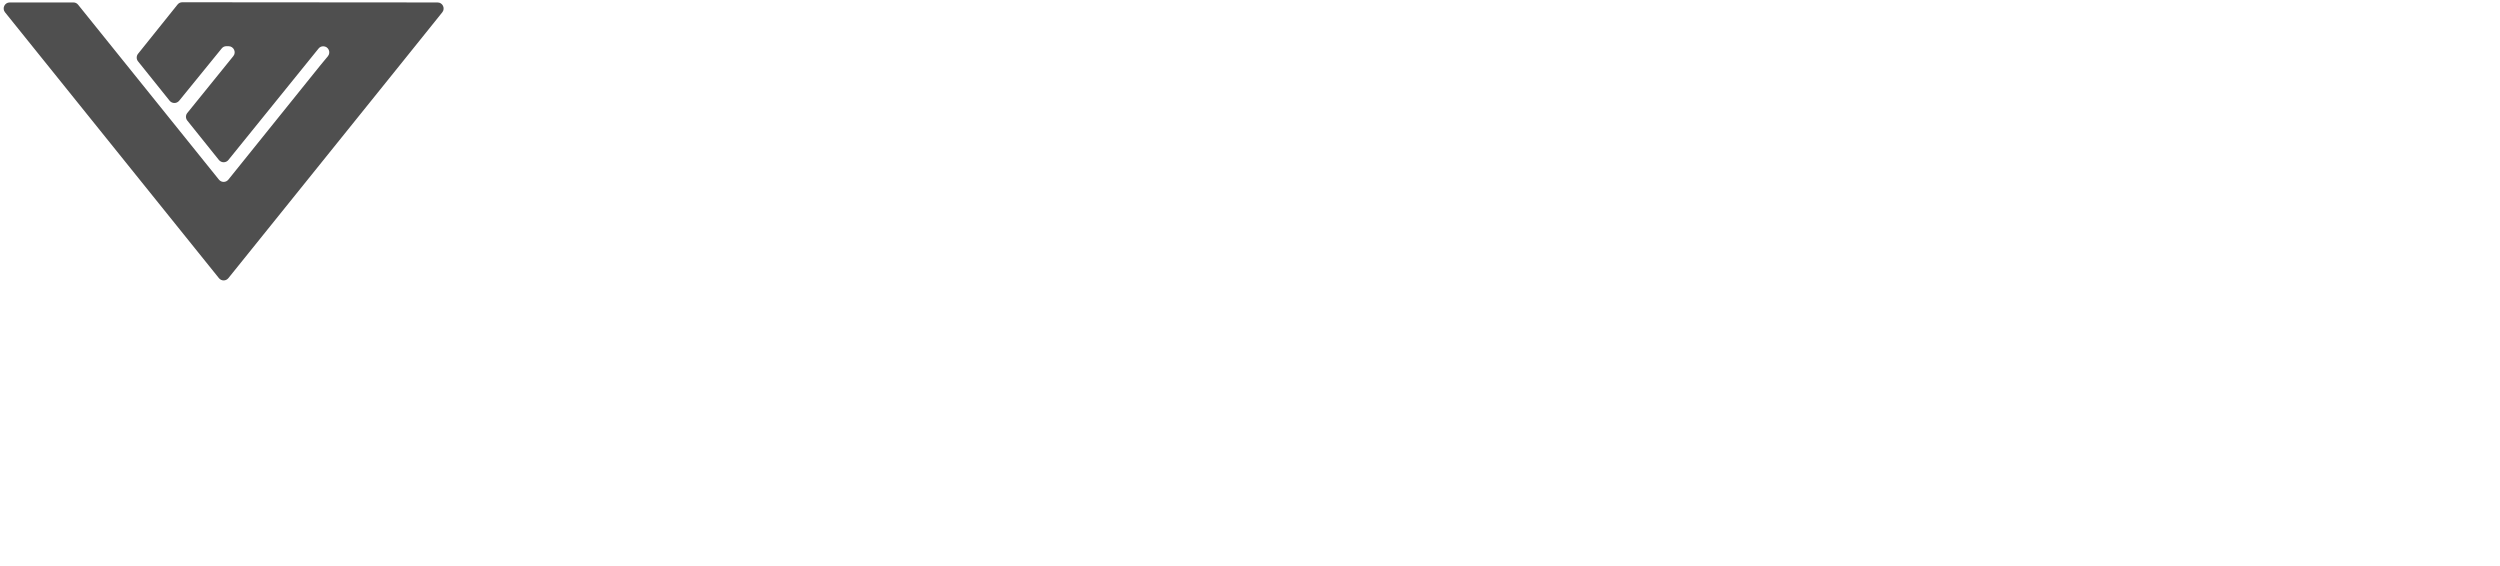
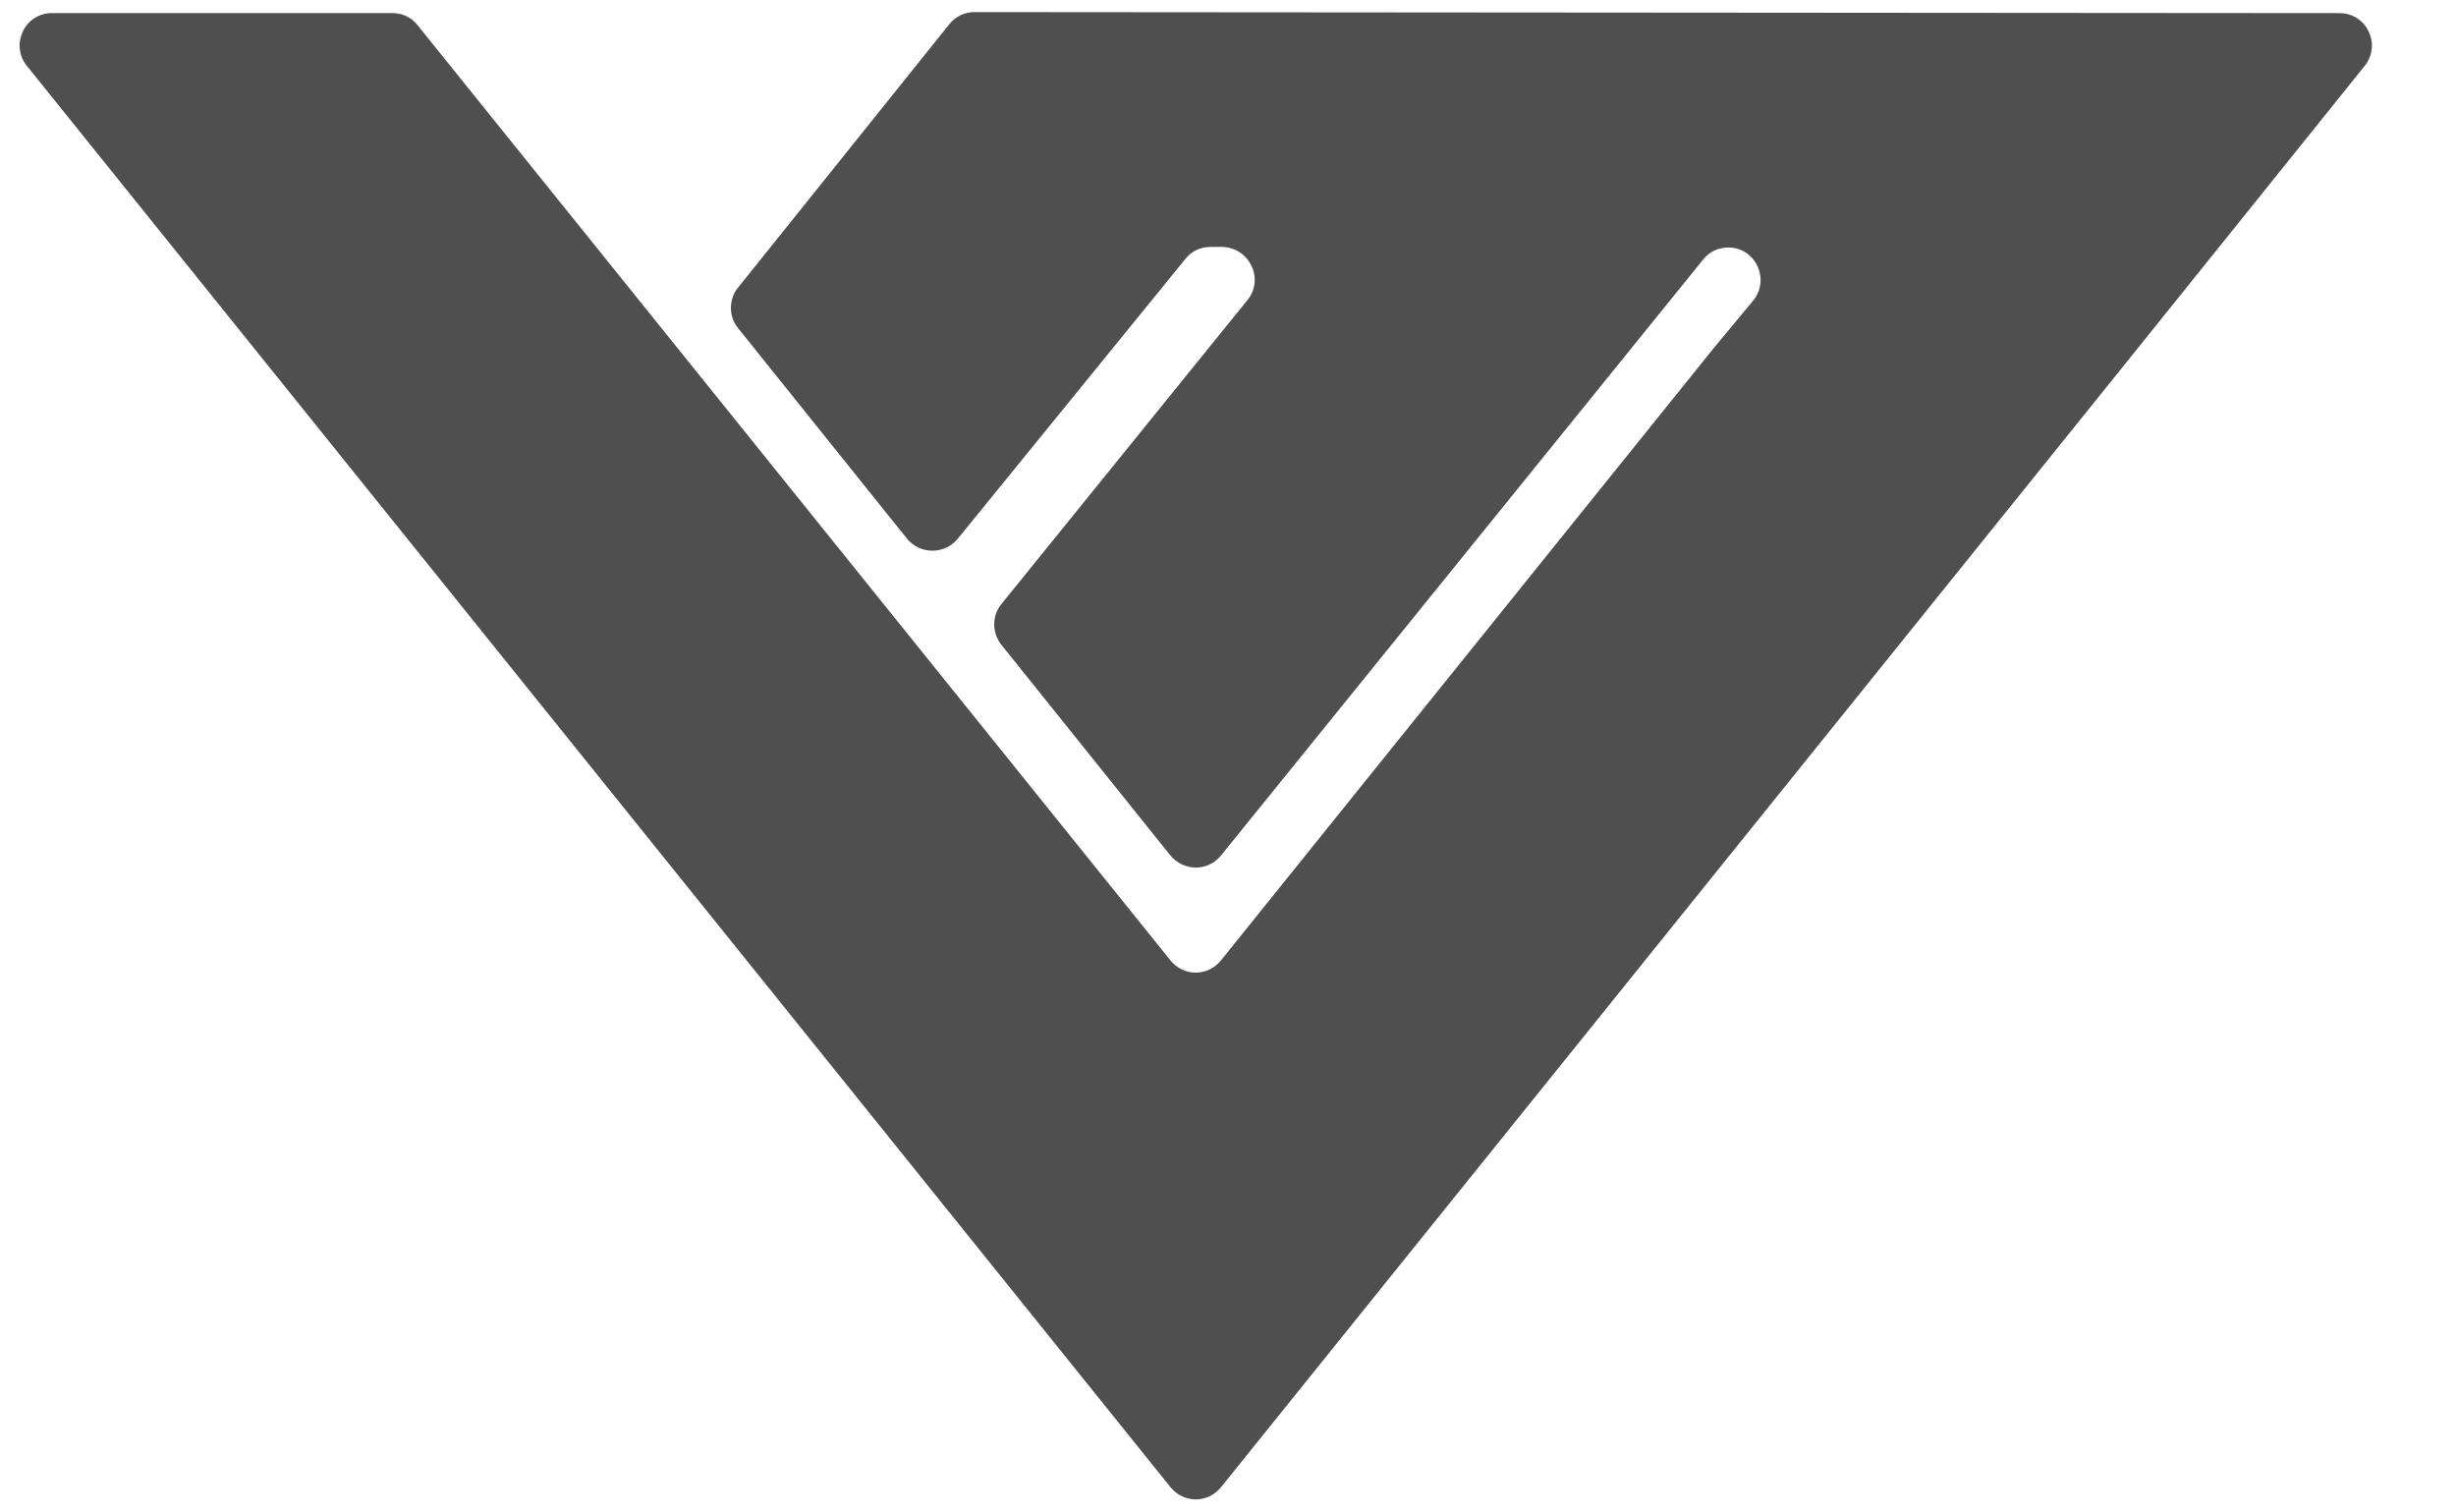
- <svg xmlns="http://www.w3.org/2000/svg" width="283" height="64" viewBox="0 0 283 64" fill="none">
+ <svg xmlns="http://www.w3.org/2000/svg" version="1.1" width="52" height="32" viewBox="0 0 52 32">
  <path fill="#4f4f4f" d="M15.626 6.090l4.473-5.577c0.134-0.167 0.323-0.257 0.535-0.257l28.899 0.022c0.58 0 0.892 0.669 0.535 1.115l-4.796 5.967-19.419 24.125c-0.279 0.346-0.792 0.346-1.071 0l-24.215-30.093c-0.357-0.446-0.045-1.115 0.535-1.115h7.205c0.212 0 0.402 0.089 0.535 0.257l15.939 19.798c0.279 0.346 0.792 0.346 1.071 0l10.44-12.972 0.825-0.993c0.368-0.446 0.056-1.127-0.524-1.127v0c-0.212 0-0.402 0.089-0.535 0.257l-10.206 12.615c-0.279 0.346-0.792 0.335-1.071 0l-3.58-4.462c-0.201-0.257-0.201-0.613 0-0.859l5.209-6.436c0.368-0.446 0.045-1.115-0.535-1.127h-0.245c-0.212 0-0.402 0.089-0.535 0.257l-4.818 5.923c-0.279 0.335-0.792 0.335-1.071 0l-3.58-4.462c-0.201-0.245-0.201-0.602 0-0.859z" />
</svg>
